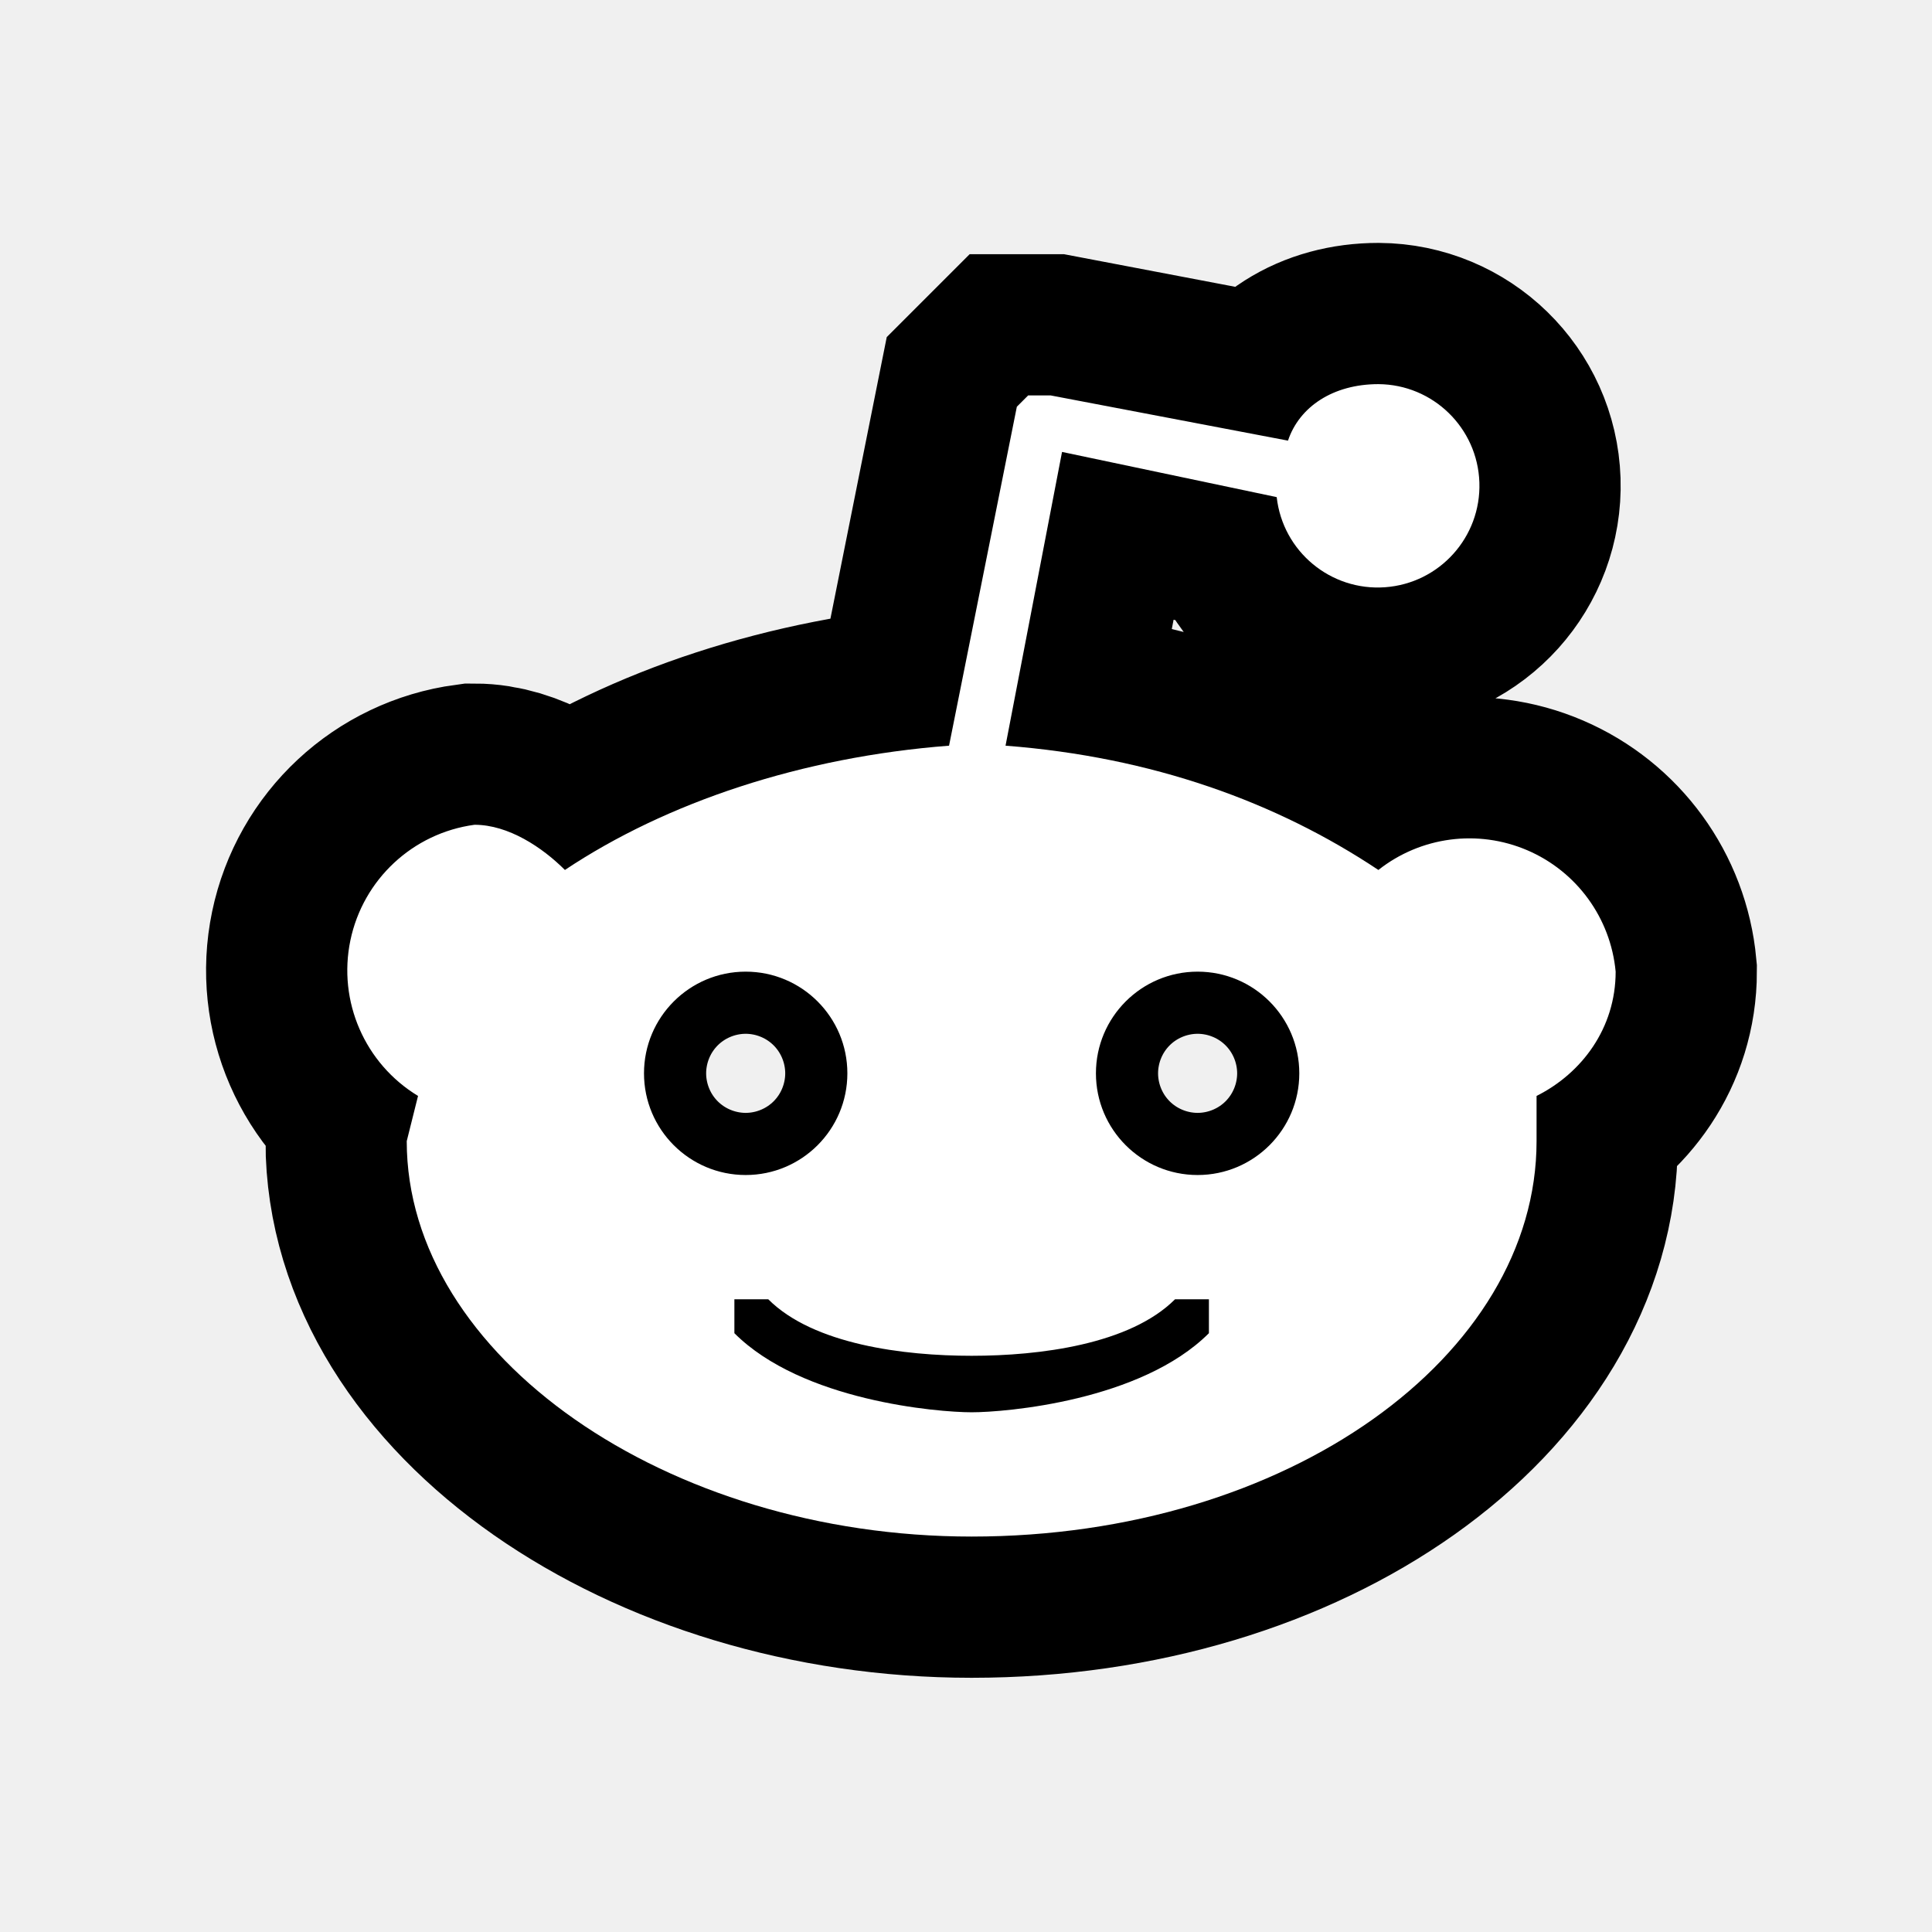
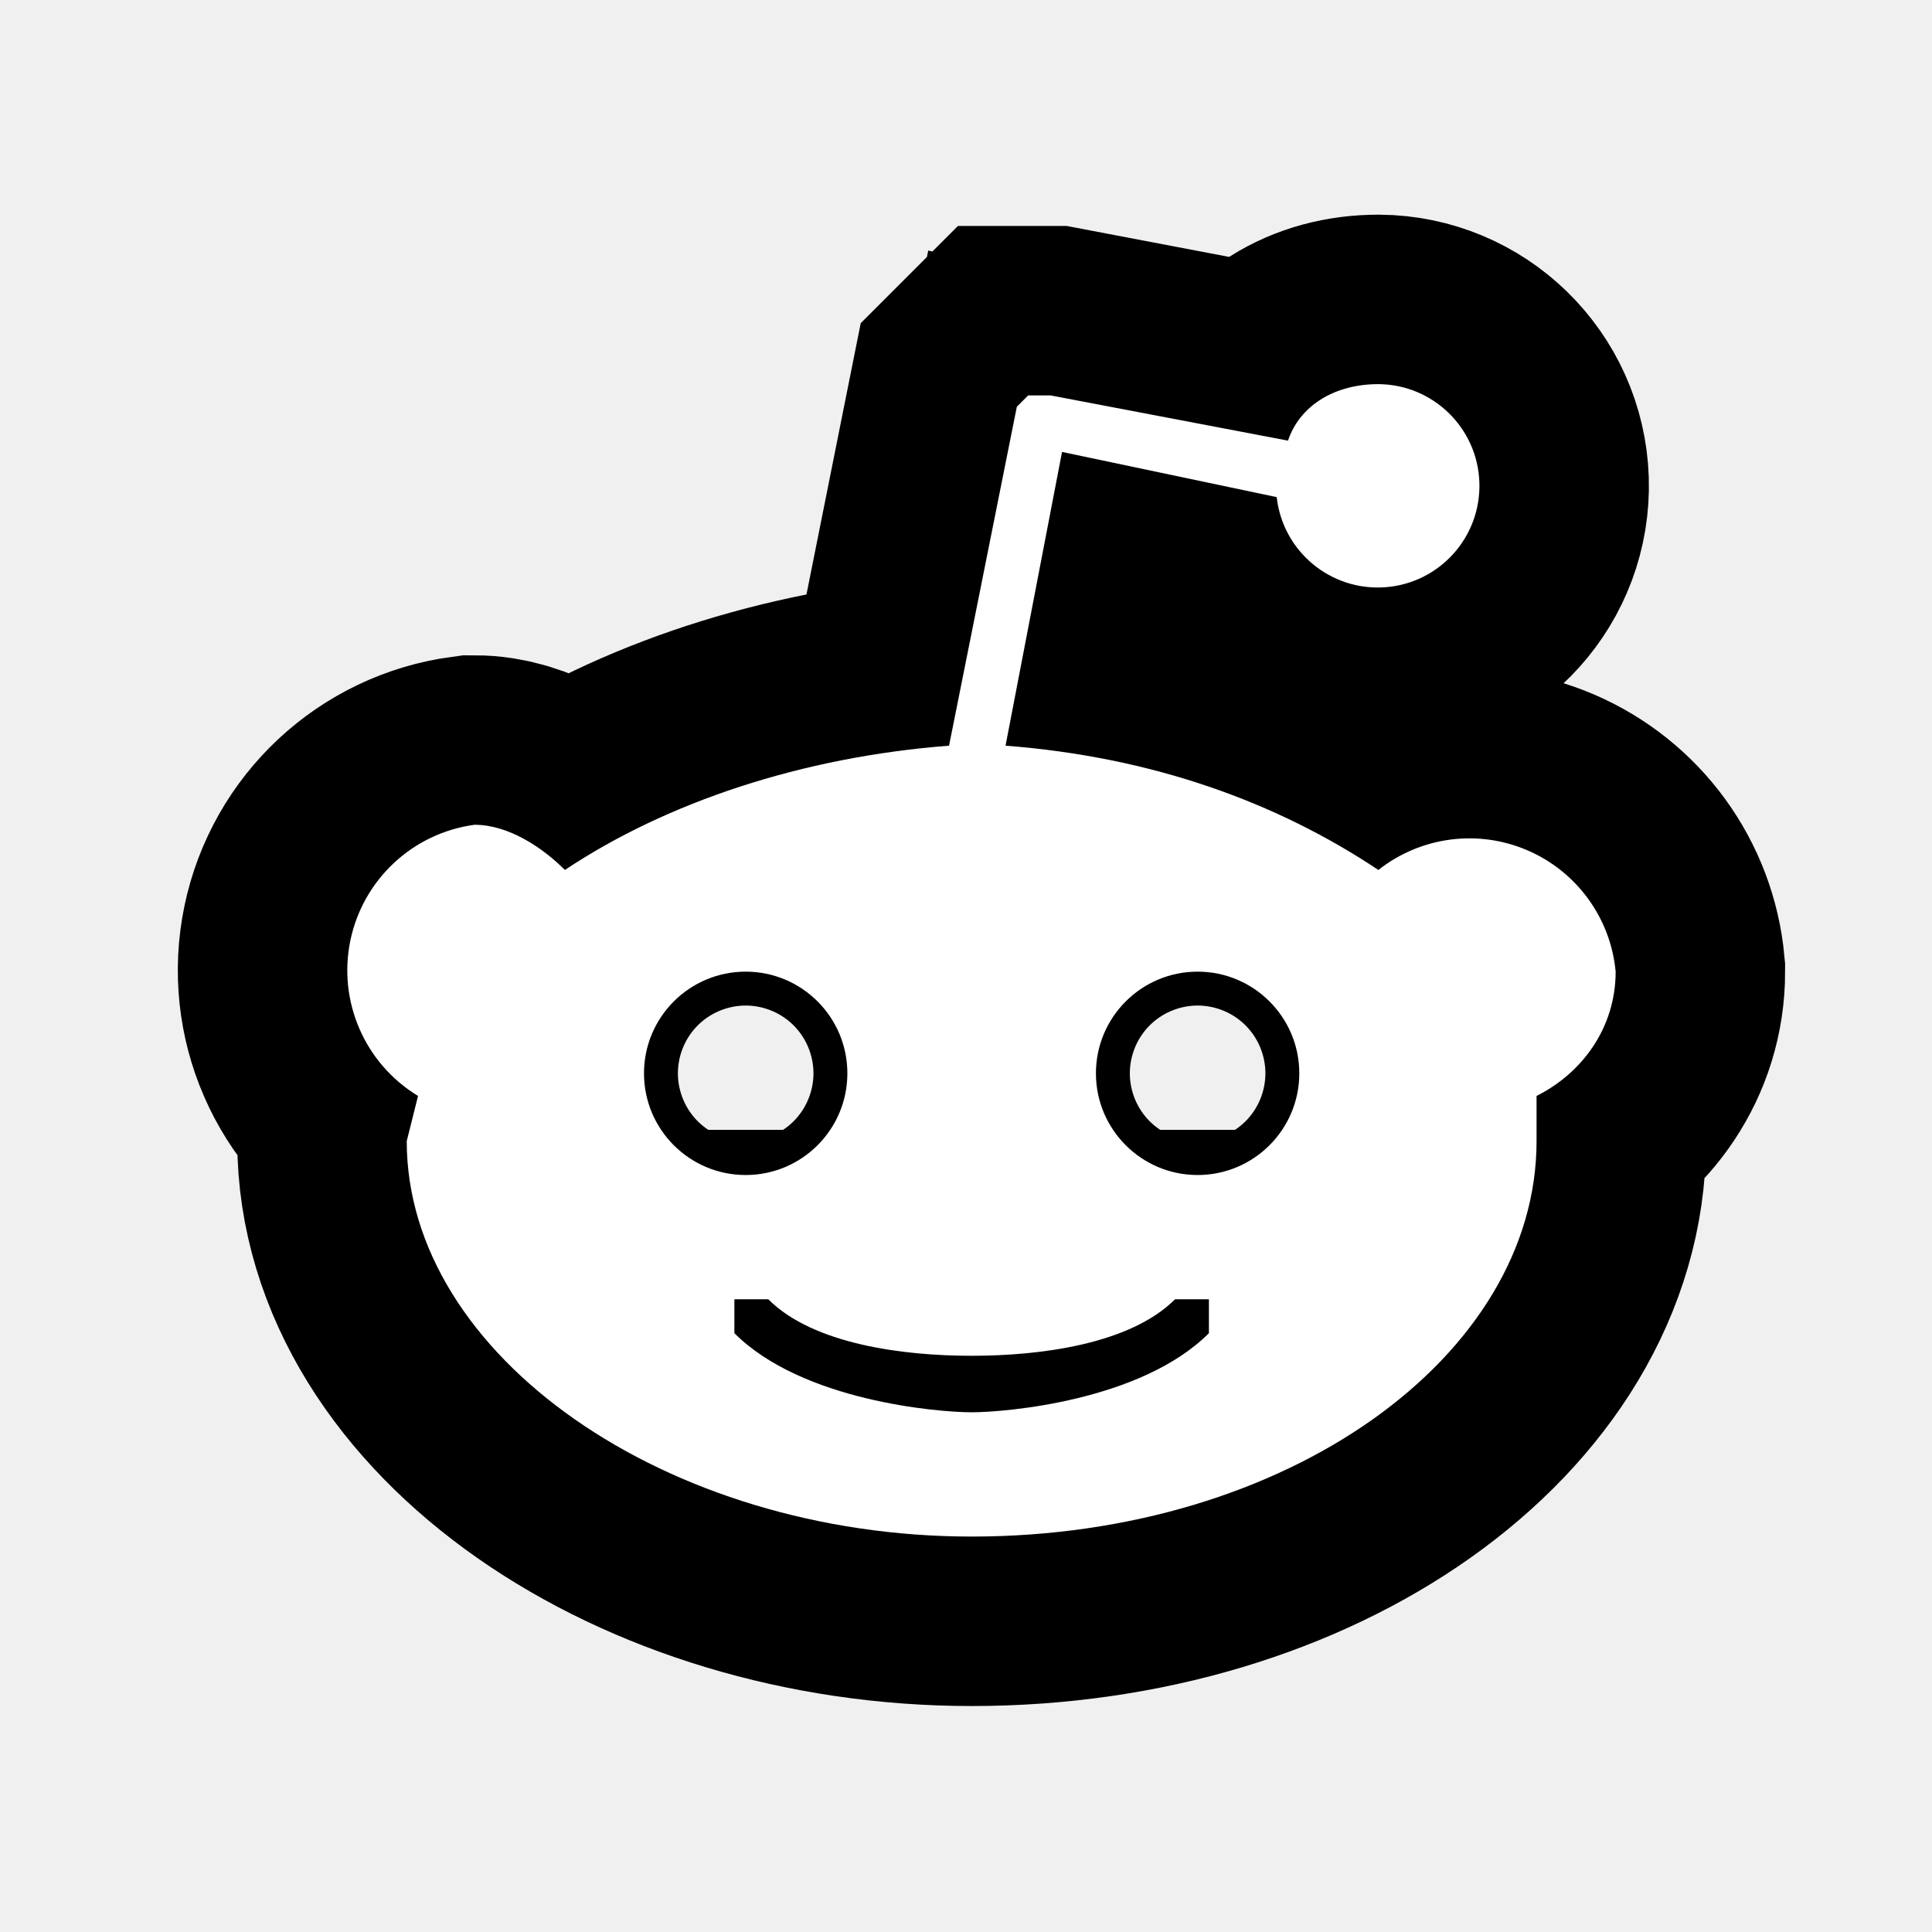
<svg xmlns="http://www.w3.org/2000/svg" version="1.1" x="0" y="0" xml:space="preserve" id="svg112" width="171" height="171">
  <g id="g98" transform="translate(-85 -85)">
    <circle style="fill:none" id="circle94" r="85.5" cy="170.9" cx="170.9" />
-     <path style="fill:#fff;stroke:#000;stroke-width:25" id="path95" d="M228 171a13 13 0 0 0-21-9c-9-6-20-10-33-11l5-26 19 4a9 9 0 1 0 9-10c-4 0-7 2-8 5l-21-4h-2l-1 1-6 30c-13 1-25 5-34 11-2-2-5-4-8-4a13 13 0 0 0-5 24l-1 4c0 19 23 35 50 35 28 0 50-16 50-35v-4c4-2 7-6 7-11zm-86 9a9 9 0 0 1 18 0 9 9 0 0 1-18 0zm50 23c-6 6-18 7-21 7s-15-1-21-7v-3h3c4 4 12 5 18 5s14-1 18-5h3v3zm-1-14a9 9 0 0 1 0-18 9 9 0 0 1 0 18z" />
+     <path style="fill:none;stroke:#000;stroke-width:30" id="path95" d="M228 171a13 13 0 0 0-21-9c-9-6-20-10-33-11l5-26 19 4a9 9 0 1 0 9-10c-4 0-7 2-8 5l-21-4h-2l-1 1-6 30c-13 1-25 5-34 11-2-2-5-4-8-4a13 13 0 0 0-5 24l-1 4c0 19 23 35 50 35 28 0 50-16 50-35v-4c4-2 7-6 7-11zm-86 9a9 9 0 0 1 18 0 9 9 0 0 1-18 0zm50 23c-6 6-18 7-21 7s-15-1-21-7v-3h3c4 4 12 5 18 5s14-1 18-5h3v3zm-1-14a9 9 0 0 1 0-18 9 9 0 0 1 0 18z" />
    <path style="fill:#fff" id="path96" d="M228 171a13 13 0 0 0-21-9c-9-6-20-10-33-11l5-26 19 4a9 9 0 1 0 9-10c-4 0-7 2-8 5l-21-4h-2l-1 1-6 30c-13 1-25 5-34 11-2-2-5-4-8-4a13 13 0 0 0-5 24l-1 4c0 19 23 35 50 35 28 0 50-16 50-35v-4c4-2 7-6 7-11zm-86 9a9 9 0 0 1 18 0 9 9 0 0 1-18 0zm50 23c-6 6-18 7-21 7s-15-1-21-7v-3h3c4 4 12 5 18 5s14-1 18-5h3v3zm-1-14a9 9 0 0 1 0-18 9 9 0 0 1 0 18z" />
  </g>
</svg>
